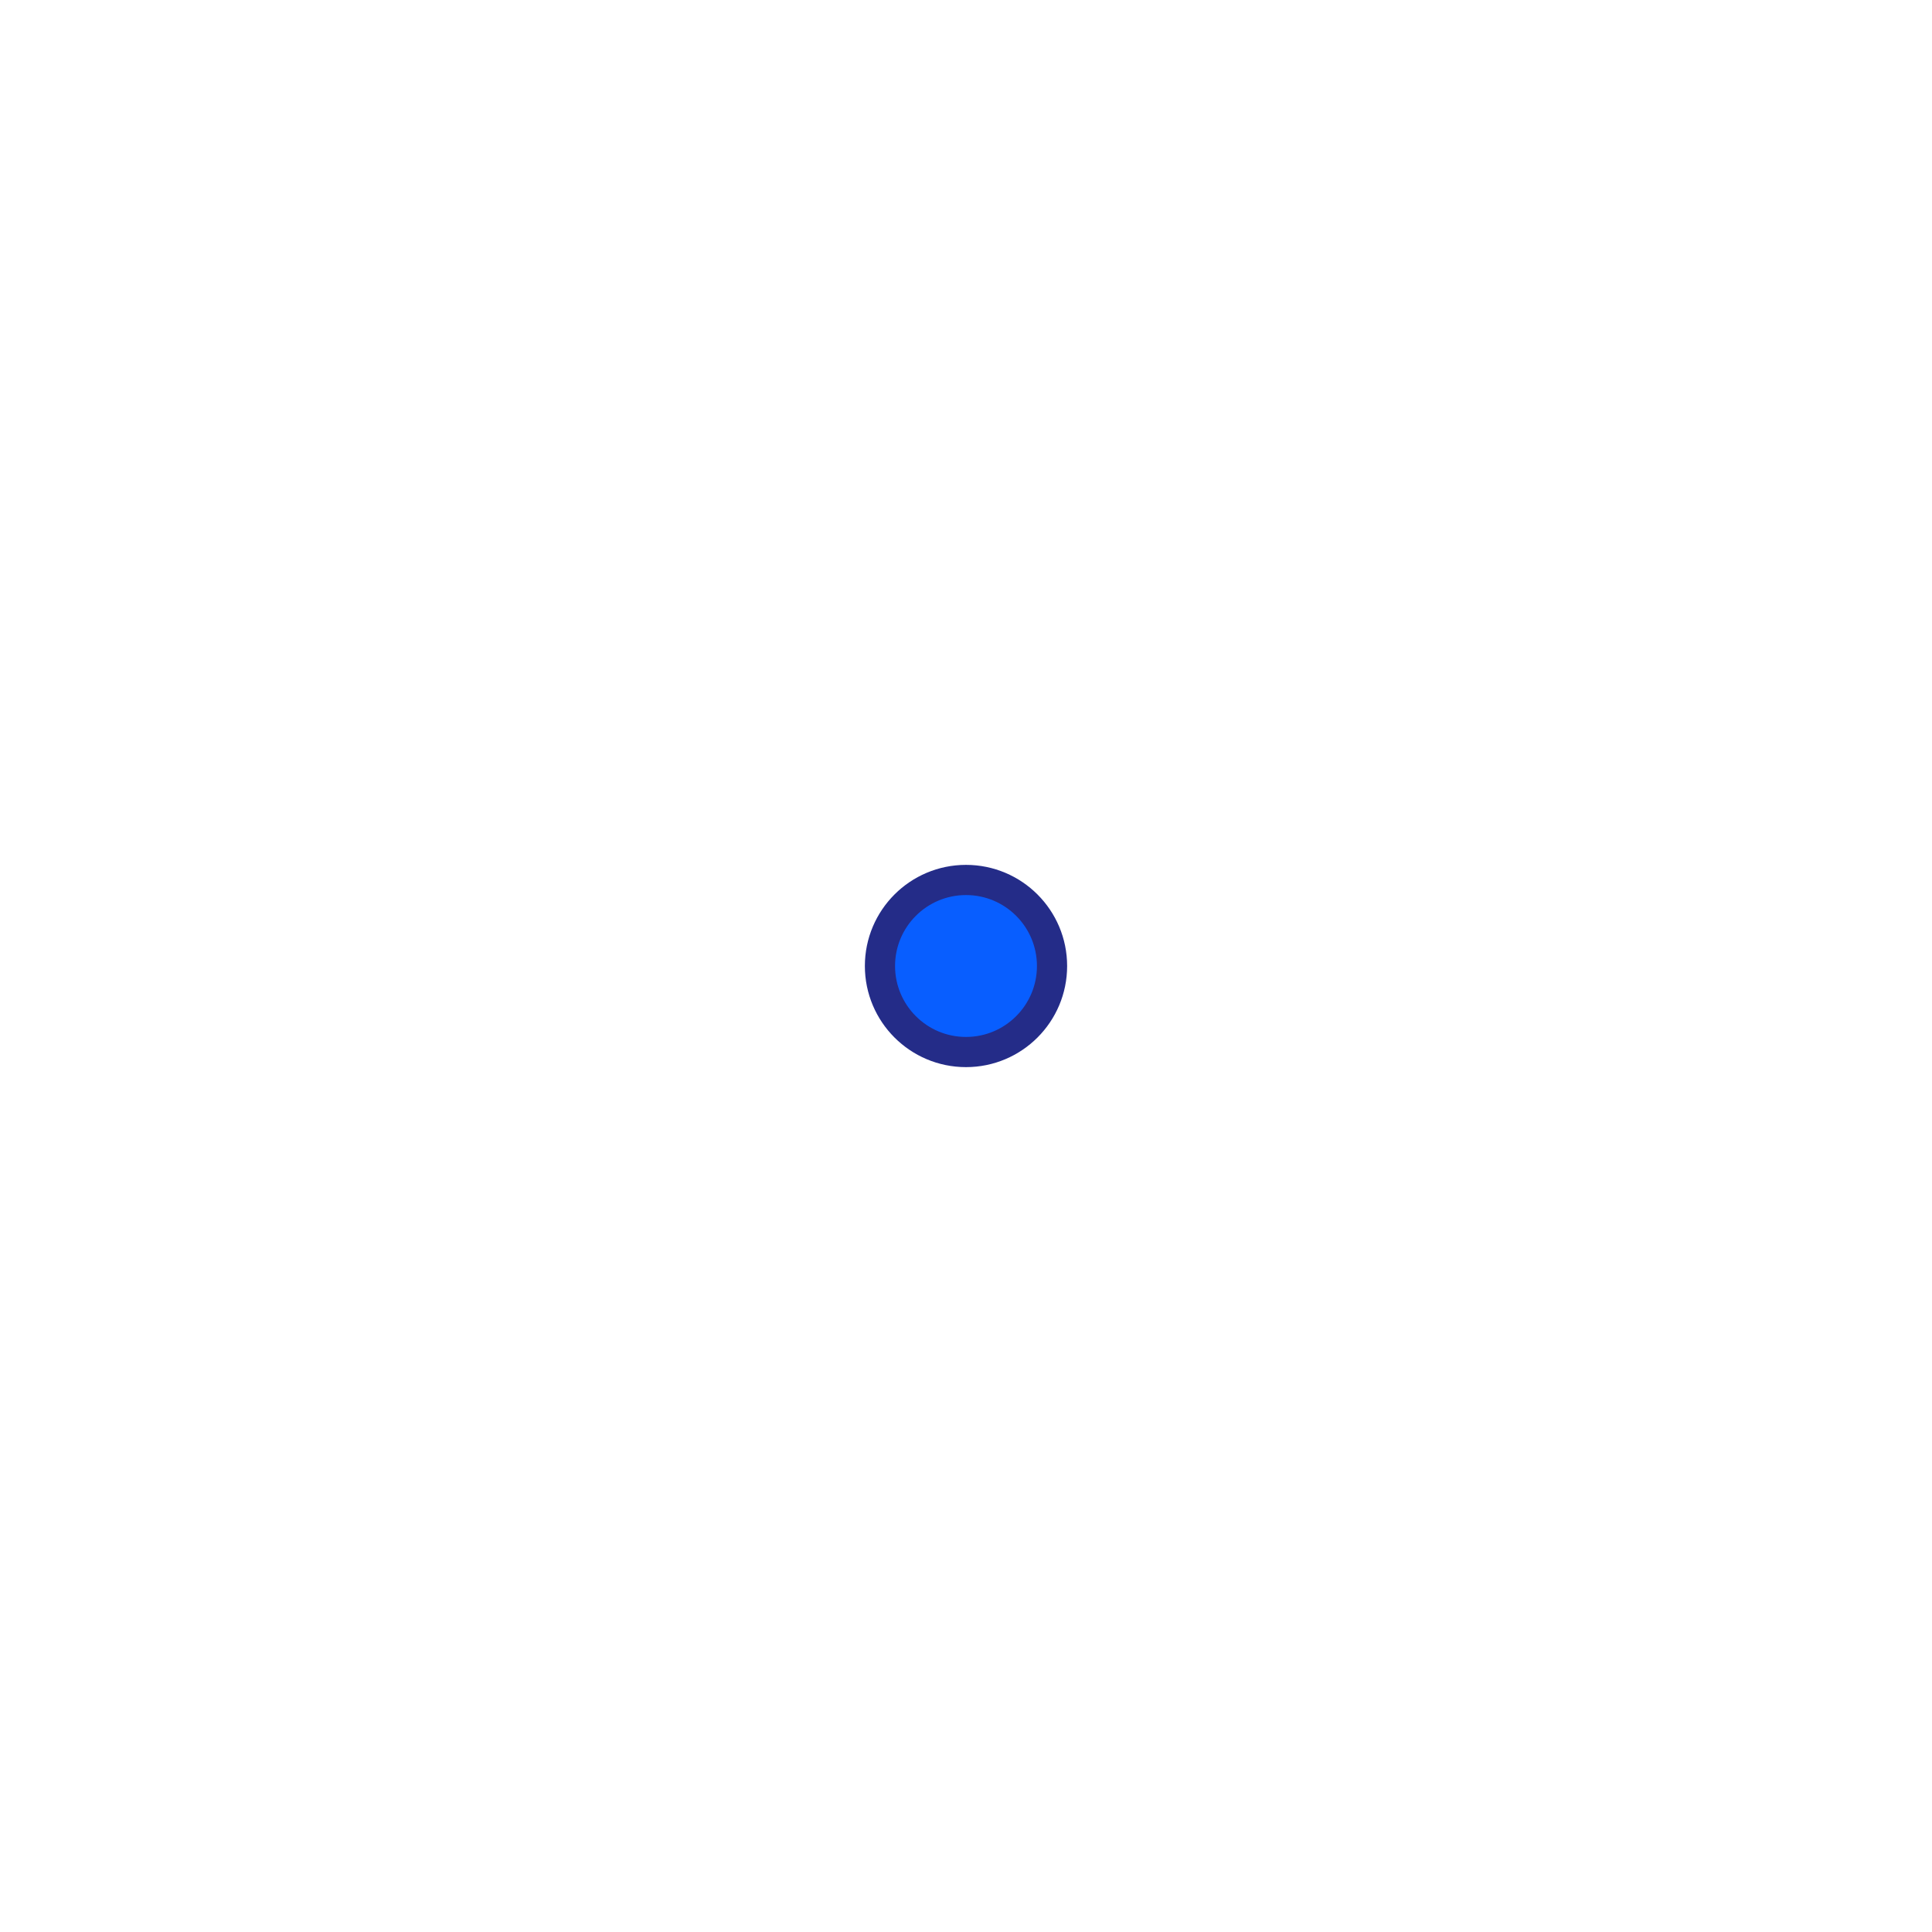
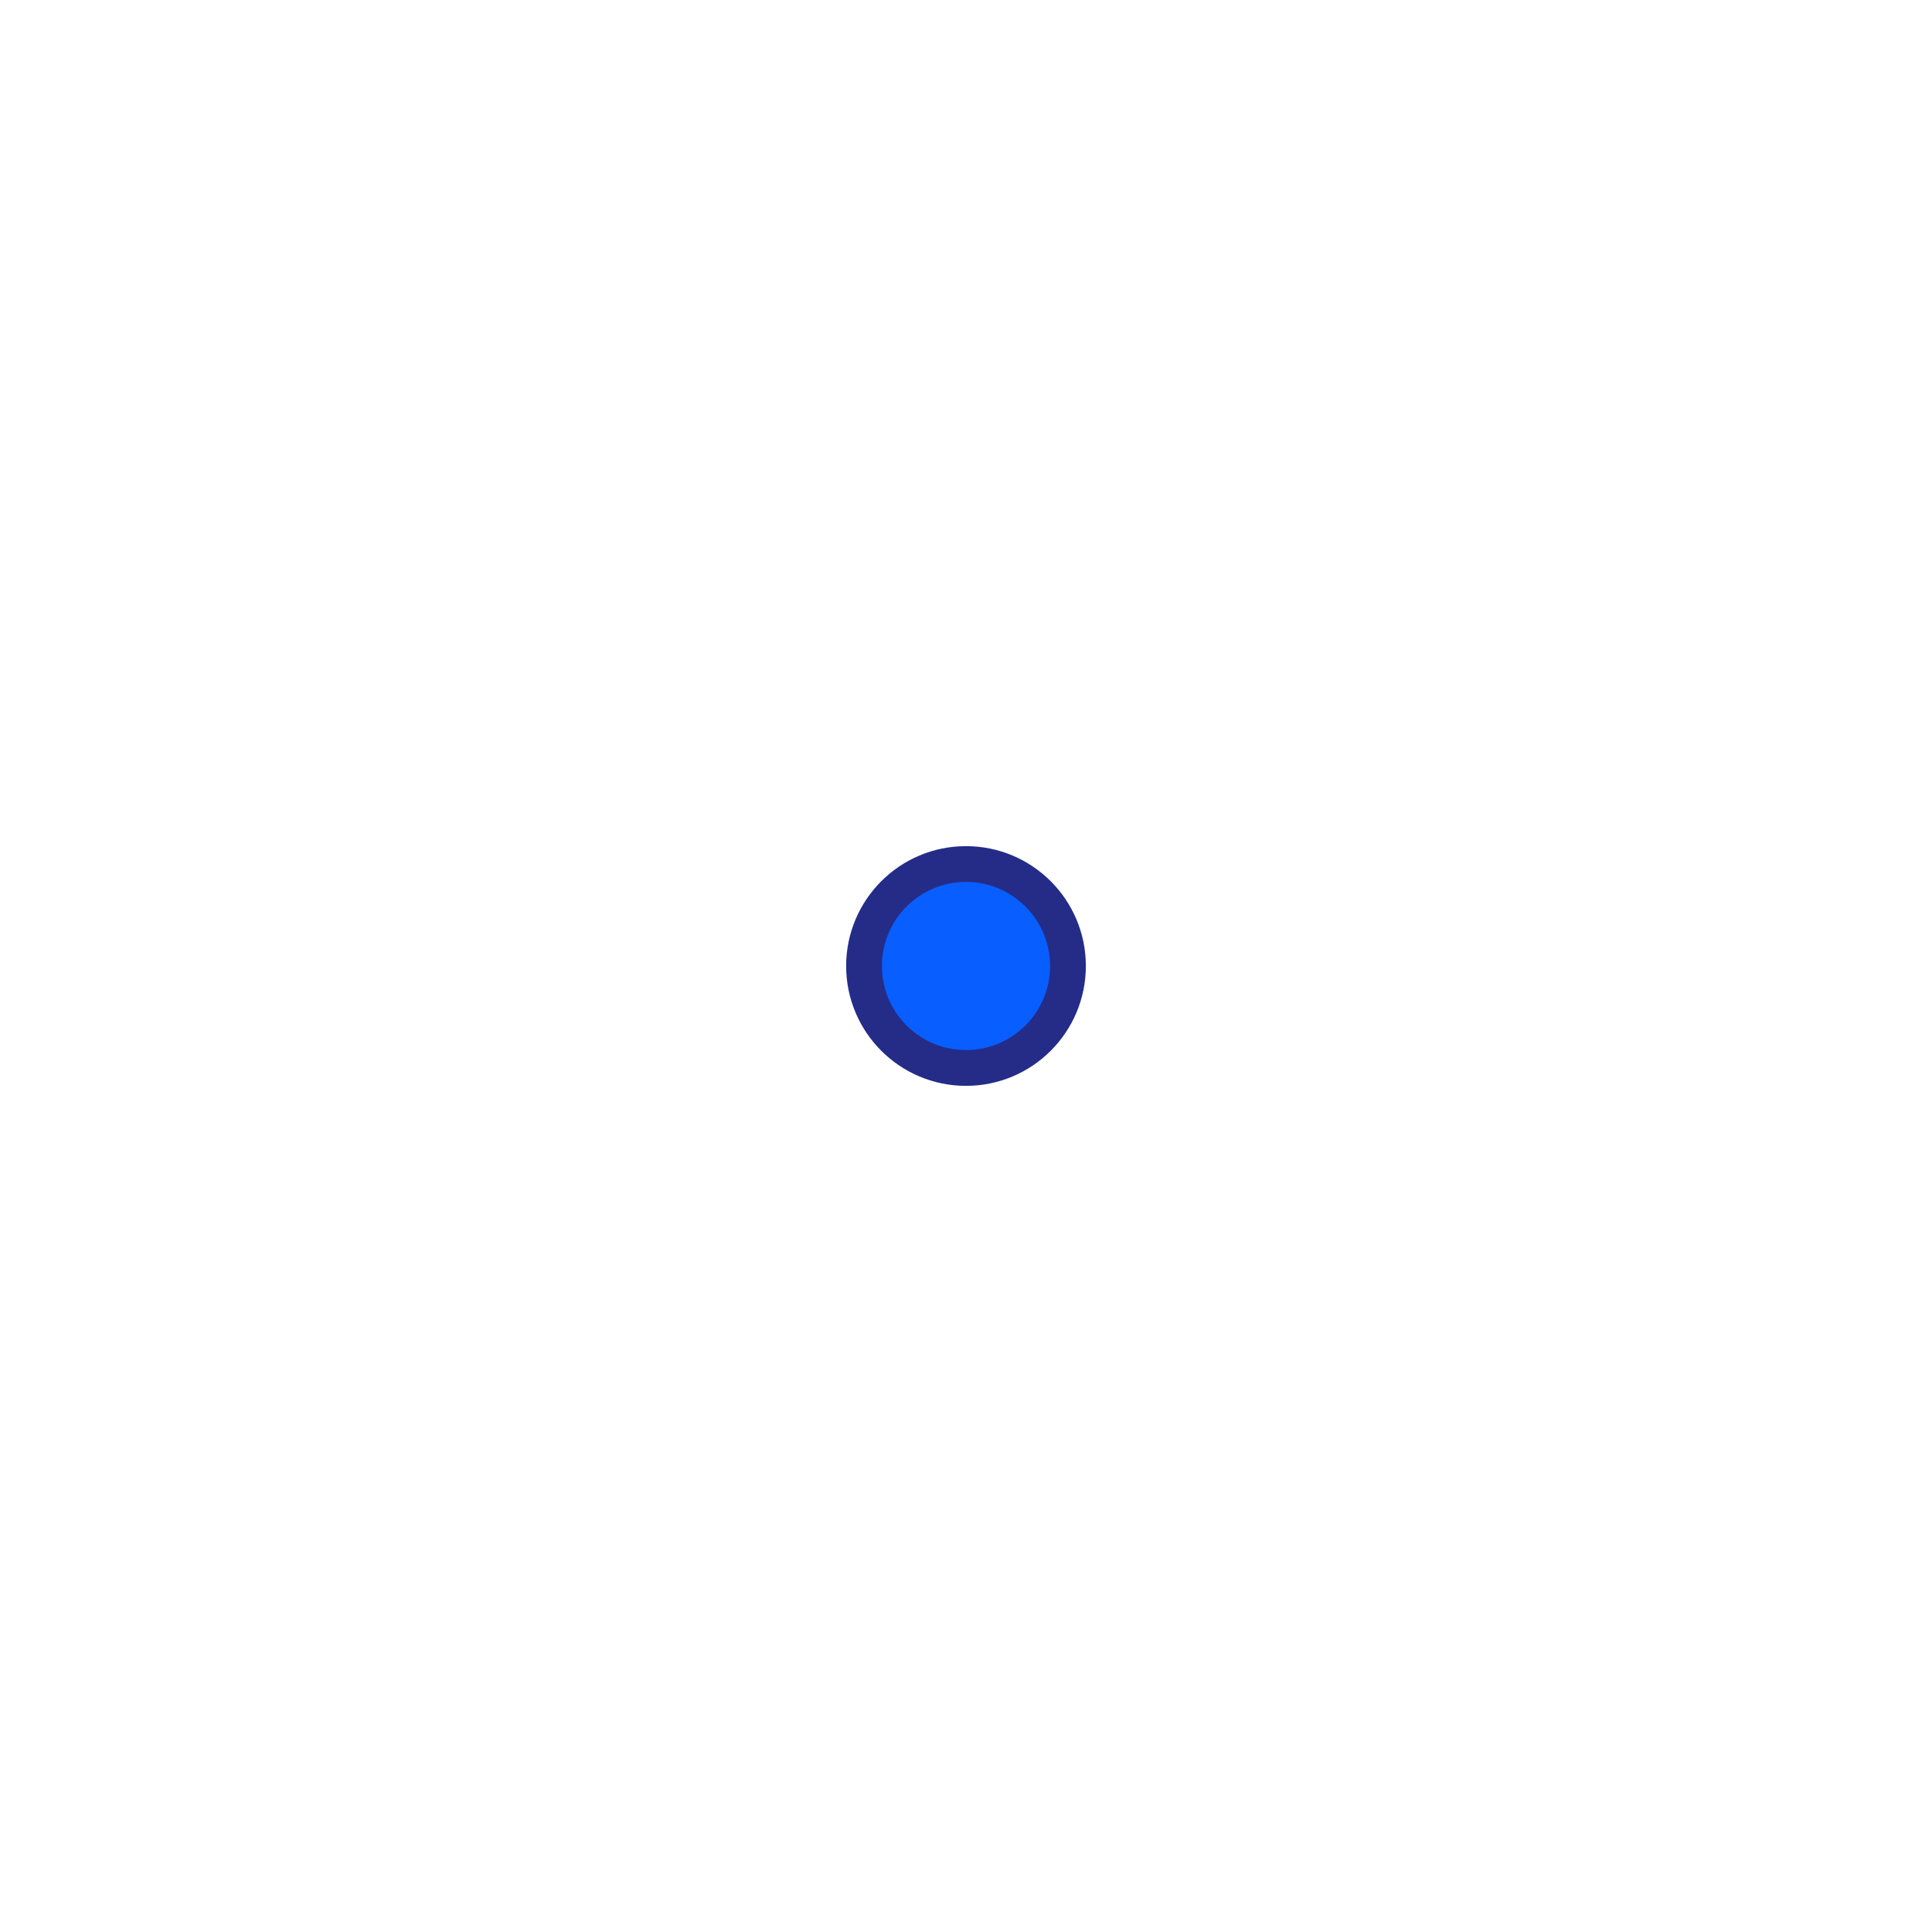
- <svg xmlns="http://www.w3.org/2000/svg" id="Layer_1" style="enable-background:new 0 0 128 128;" version="1.1" viewBox="0 0 128 128" xml:space="preserve">
+ <svg xmlns="http://www.w3.org/2000/svg" version="1.1" viewBox="10 10 108 108" xml:space="preserve">
  <style type="text/css">
		.st2 {
			fill: none;
			stroke: #242C88;
			stroke-width: 2;
			stroke-linecap: round;
			stroke-linejoin: round;
			stroke-miterlimit: 10;
		}

		.st18 {
			fill: #085eff;
		}
	</style>
  <circle class="st18" cx="64" cy="64" r="5.7" />
  <circle class="st2" cx="64" cy="64" r="5.7" />
</svg>
